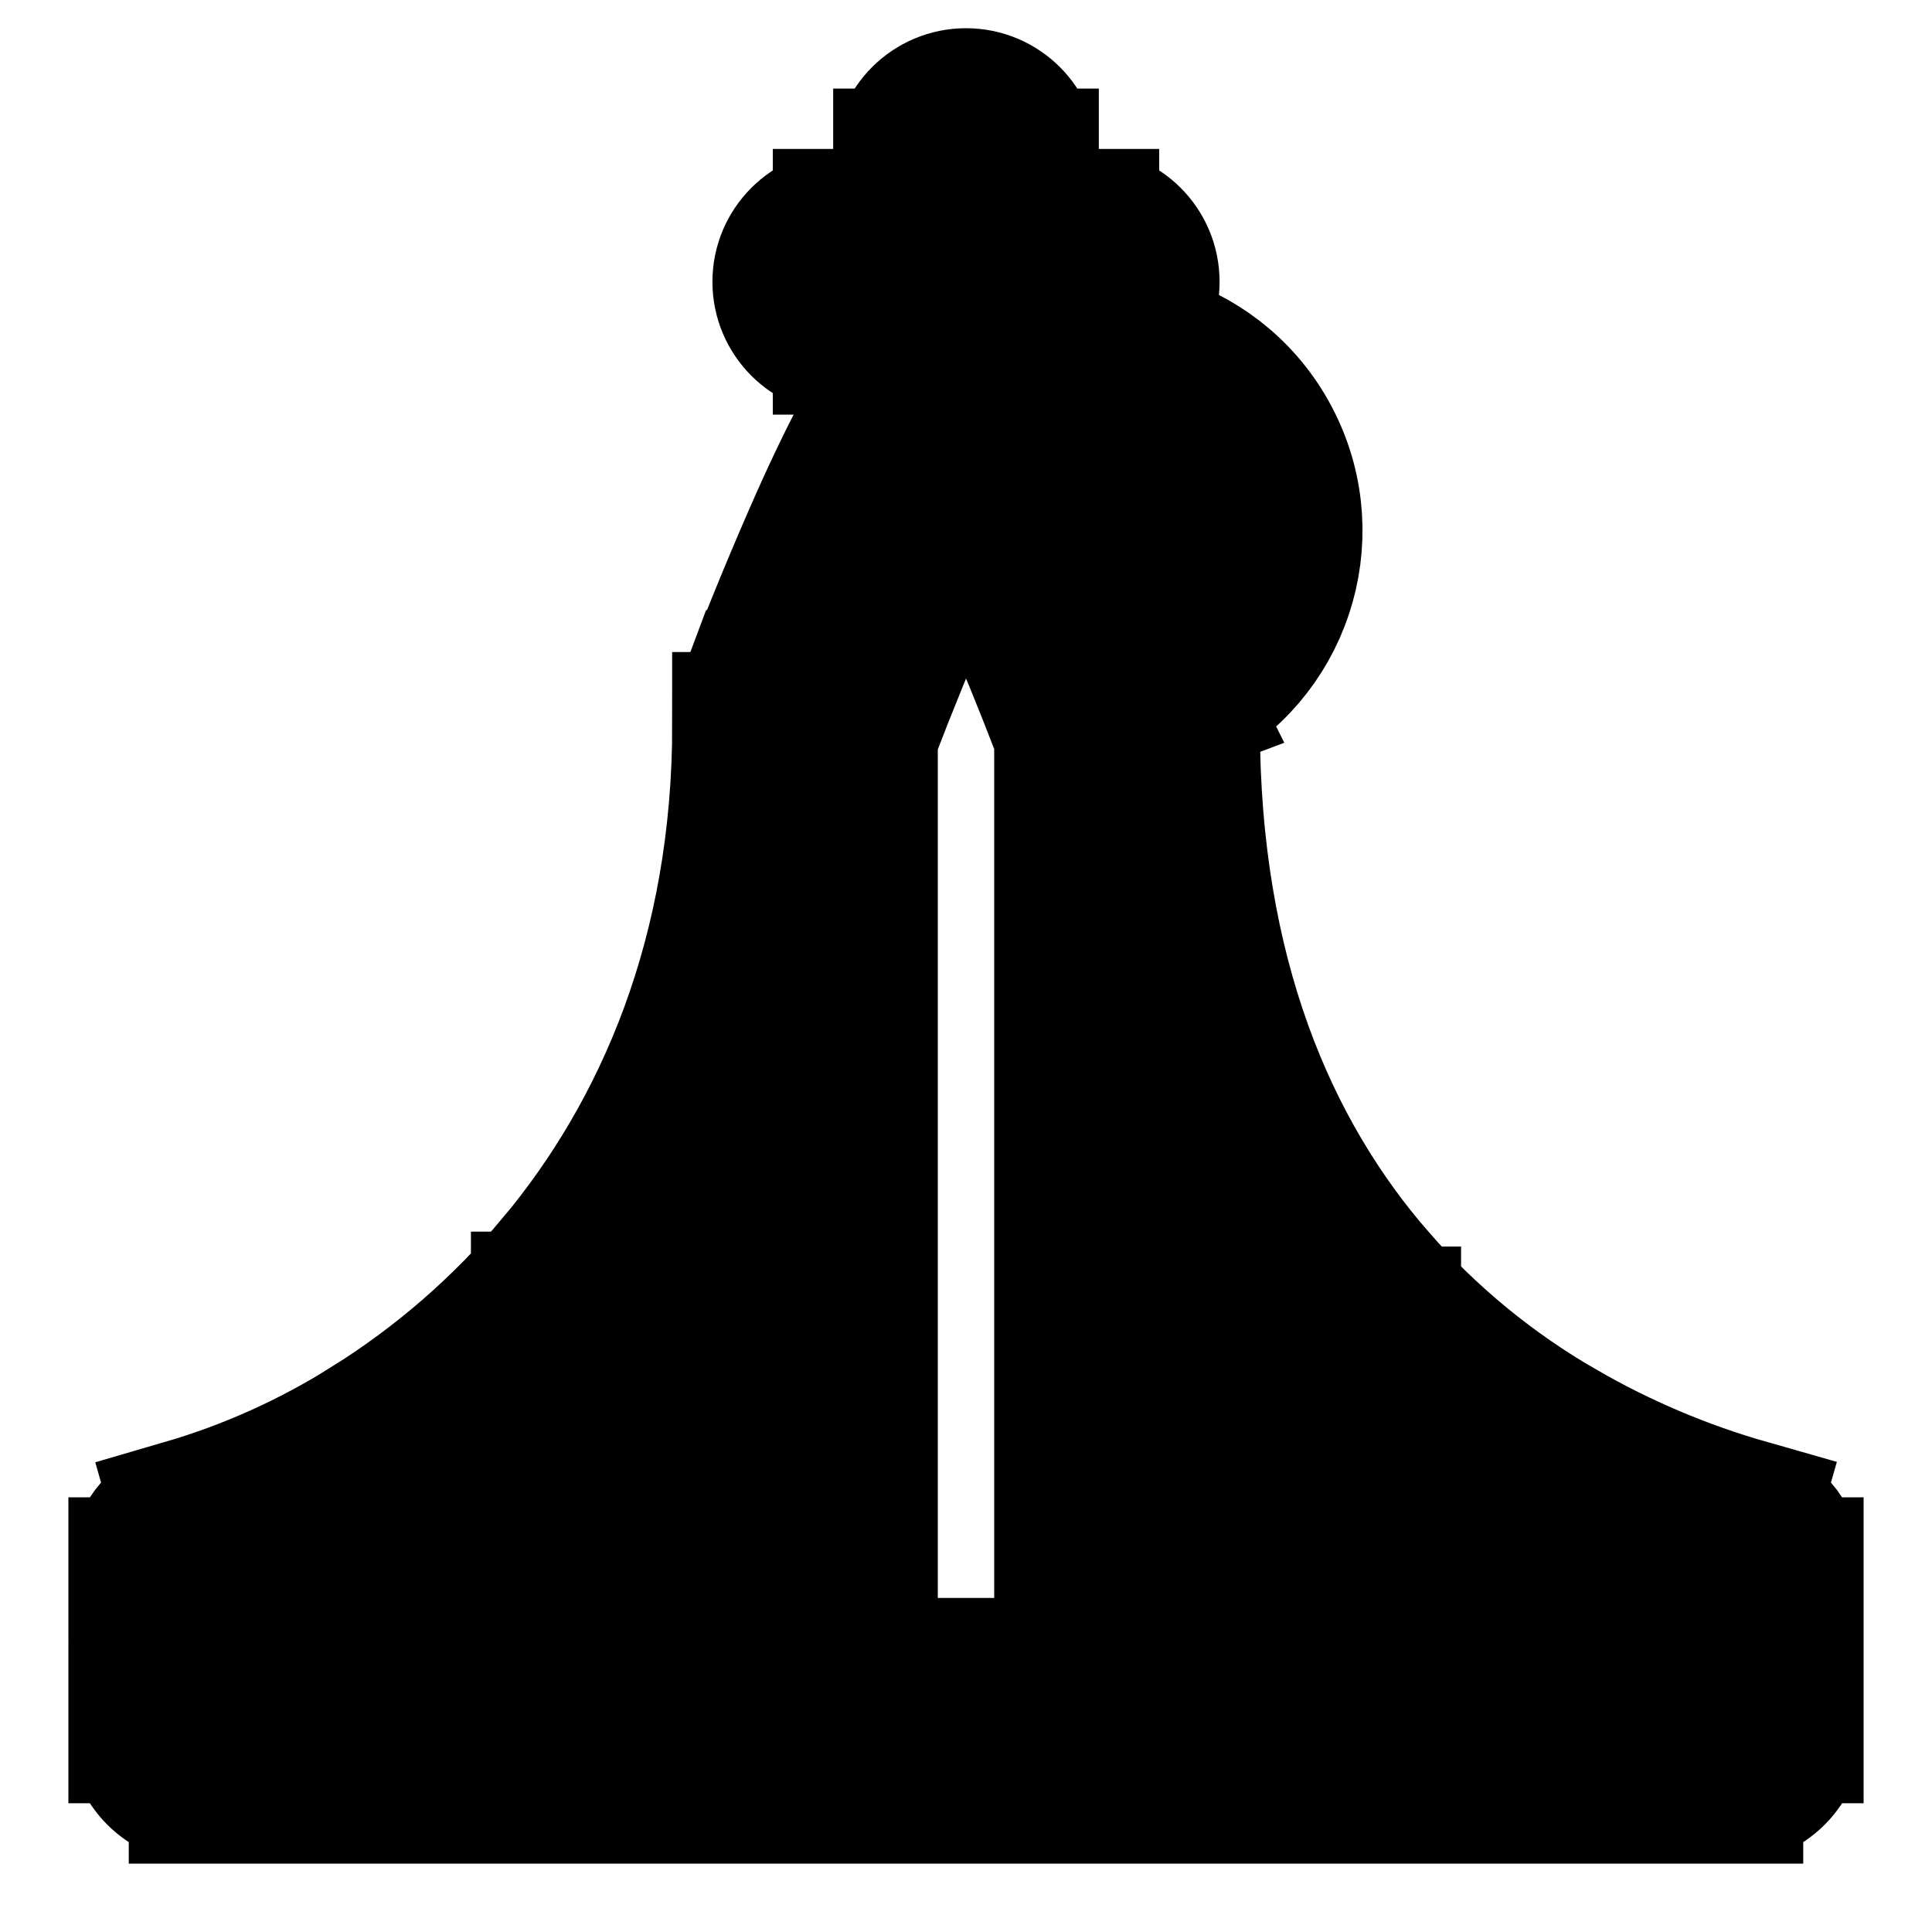
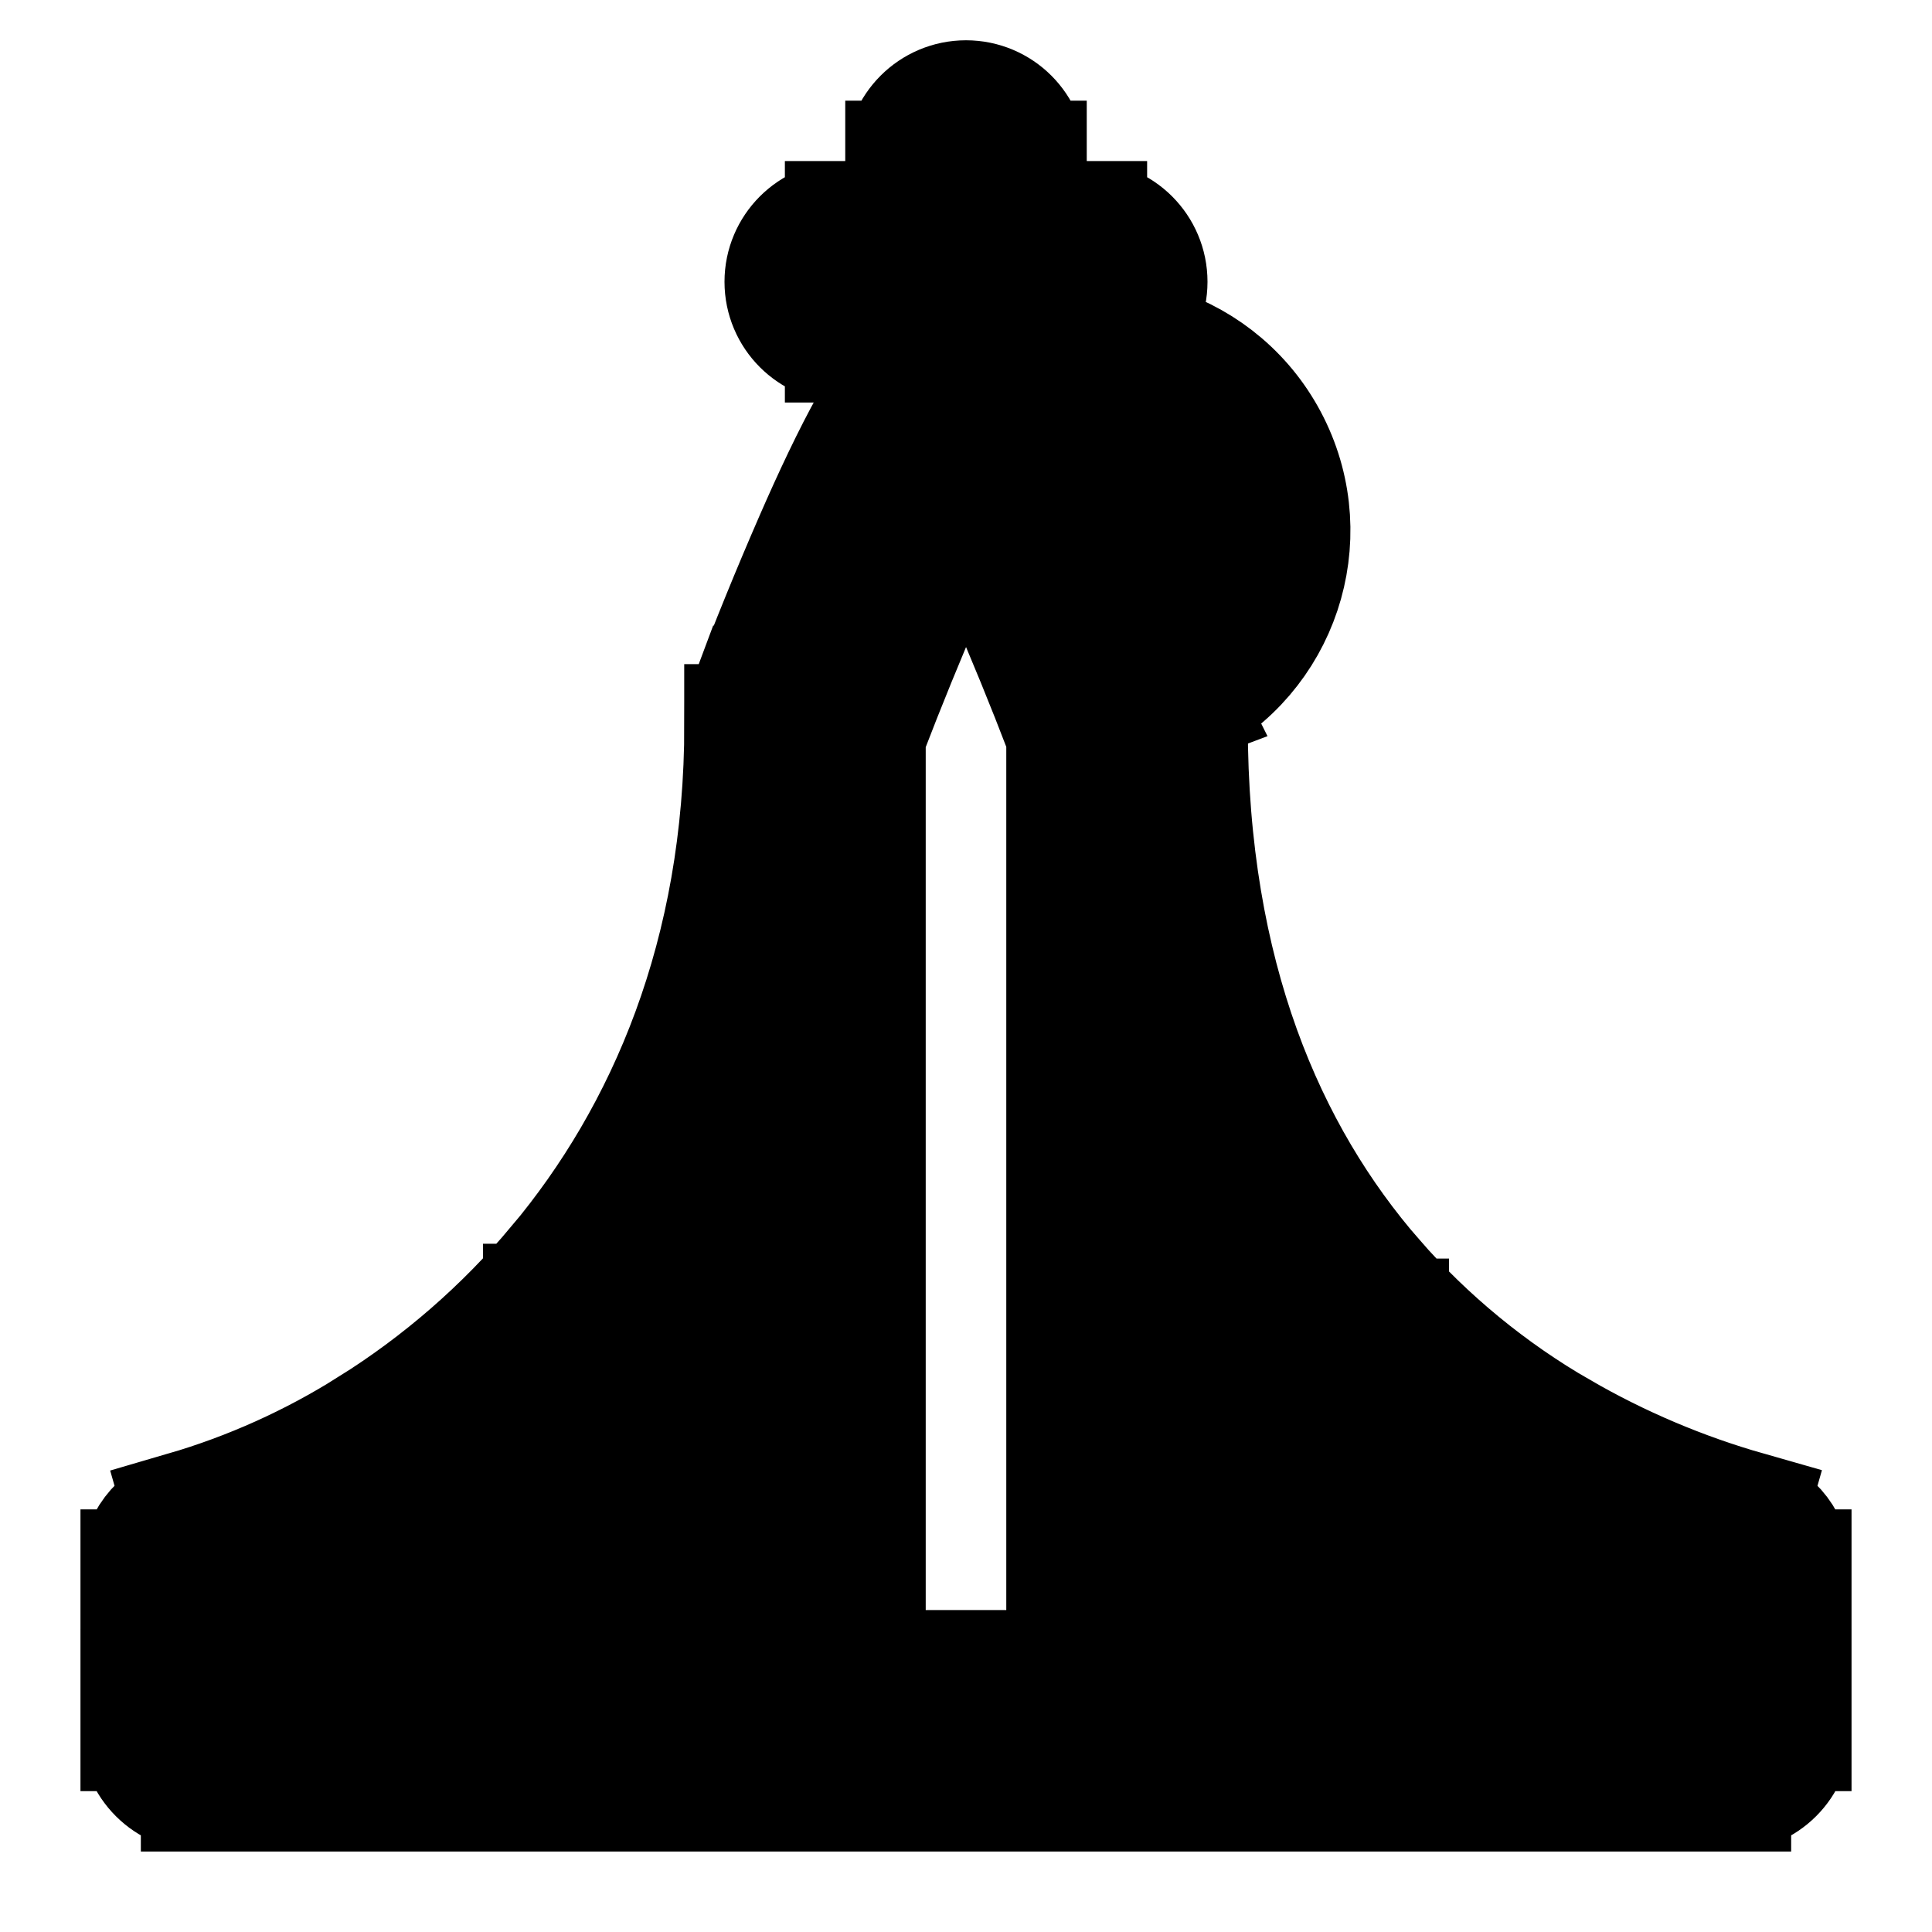
- <svg xmlns="http://www.w3.org/2000/svg" fill="none" viewBox="0 0 20 20" stroke-width="1.5" stroke="currentColor" aria-hidden="true" data-slot="icon">
+ <svg xmlns="http://www.w3.org/2000/svg" fill="none" viewBox="0 0 20 20" stroke-width="1.25" stroke="currentColor" aria-hidden="true" data-slot="icon">
  <path fill="#000" d="M2.083 17.917h-.625c0 .345.28.625.625.625v-.625Zm0-1.667-.171-.601a.625.625 0 0 0-.454.601h.625Zm6.25-8.75-.585-.22a.625.625 0 0 0-.04.22h.625Zm9.584 10.417v.625c.345 0 .625-.28.625-.625h-.625Zm0-1.667h.625a.625.625 0 0 0-.454-.601l-.171.601Zm-6.25-8.75h.625a.625.625 0 0 0-.04-.22l-.585.22Zm-1.042-5.833a.625.625 0 1 0-1.25 0h1.25Zm-1.875.625a.625.625 0 1 0 0 1.25v-1.25Zm2.5 1.25a.625.625 0 1 0 0-1.25v1.25ZM4.167 15.313l-.332-.53.332.53Zm9.583-1.659.472-.41-.472.41ZM2.708 17.917V16.25h-1.25v1.667h1.25Zm15.834 0V16.25h-1.25v1.667h1.25ZM8.333 7.5l.586.22v-.002l.003-.007a16.553 16.553 0 0 1 .05-.13 39.082 39.082 0 0 1 .611-1.497c.18-.411.365-.805.525-1.09.082-.145.145-.24.186-.29.021-.026.02-.02-.003-.003-.012.01-.117.09-.291.09v-1.25a.771.771 0 0 0-.466.166 1.26 1.26 0 0 0-.21.209c-.108.132-.21.298-.305.465-.191.34-.397.78-.581 1.202a36.53 36.53 0 0 0-.675 1.658l-.01.029-.004.008v.002l.584.22ZM10 4.792c-.175 0-.28-.082-.291-.09-.023-.018-.024-.024-.003.002.041.05.104.145.185.29.16.285.346.679.526 1.09a35.181 35.181 0 0 1 .612 1.497l.04.103a3.479 3.479 0 0 1 .012.035l.586-.219.585-.22-.001-.002a1.26 1.26 0 0 0-1.785-3.57.771.771 0 0 0-.466-.166v1.25Zm.625-.625v-1.25h-1.25v1.25h1.25Zm0-1.25v-1.25h-1.25v1.25h1.25Zm-1.875.625H10v-1.25H8.75v1.25Zm1.25 0h1.25v-1.25H10v1.25ZM7.708 7.5v10.417h1.25V7.5h-1.25Zm.625 11.042h3.334v-1.25H8.333v1.25ZM11.042 7.5v10.417h1.25V7.5h-1.25ZM2.083 18.542h2.084v-1.25H2.083v1.25Zm.172-1.691a8.84 8.84 0 0 0 2.243-1.008l-.663-1.06a7.596 7.596 0 0 1-1.923.866l.343 1.202Zm2.537 1.066v-2.604h-1.25v2.604h1.25Zm-.625.625H6.25v-1.25H4.167v1.25Zm2.083 0h2.083v-1.25H6.25v1.25Zm-1.752-2.699c.8-.5 1.566-1.147 2.231-1.941l-.958-.803a8.195 8.195 0 0 1-1.936 1.684l.663 1.06Zm2.231-1.941c1.318-1.574 2.23-3.716 2.23-6.402h-1.25c0 2.386-.804 4.245-1.938 5.6l.958.802Zm.146 4.015V13.5h-1.25v4.417h1.25Zm8.958.625h2.084v-1.25h-2.084v1.25Zm2.255-2.893a8.54 8.54 0 0 1-1.94-.823l-.629 1.08a9.796 9.796 0 0 0 2.226.945l.343-1.202Zm-1.63 2.268v-2.55h-1.25v2.55h1.25Zm-4.791.625h2.083v-1.25h-2.083v1.25Zm2.083 0h2.083v-1.25H13.75v1.25Zm2.397-3.716a7.608 7.608 0 0 1-1.925-1.582l-.944.82a8.858 8.858 0 0 0 2.241 1.843l.628-1.081Zm-1.925-1.582c-1.12-1.288-1.93-3.137-1.93-5.744h-1.25c0 2.888.905 5.033 2.236 6.564l.944-.82Zm.153 4.673v-4.263h-1.25v4.263h1.25Z" />
</svg>
